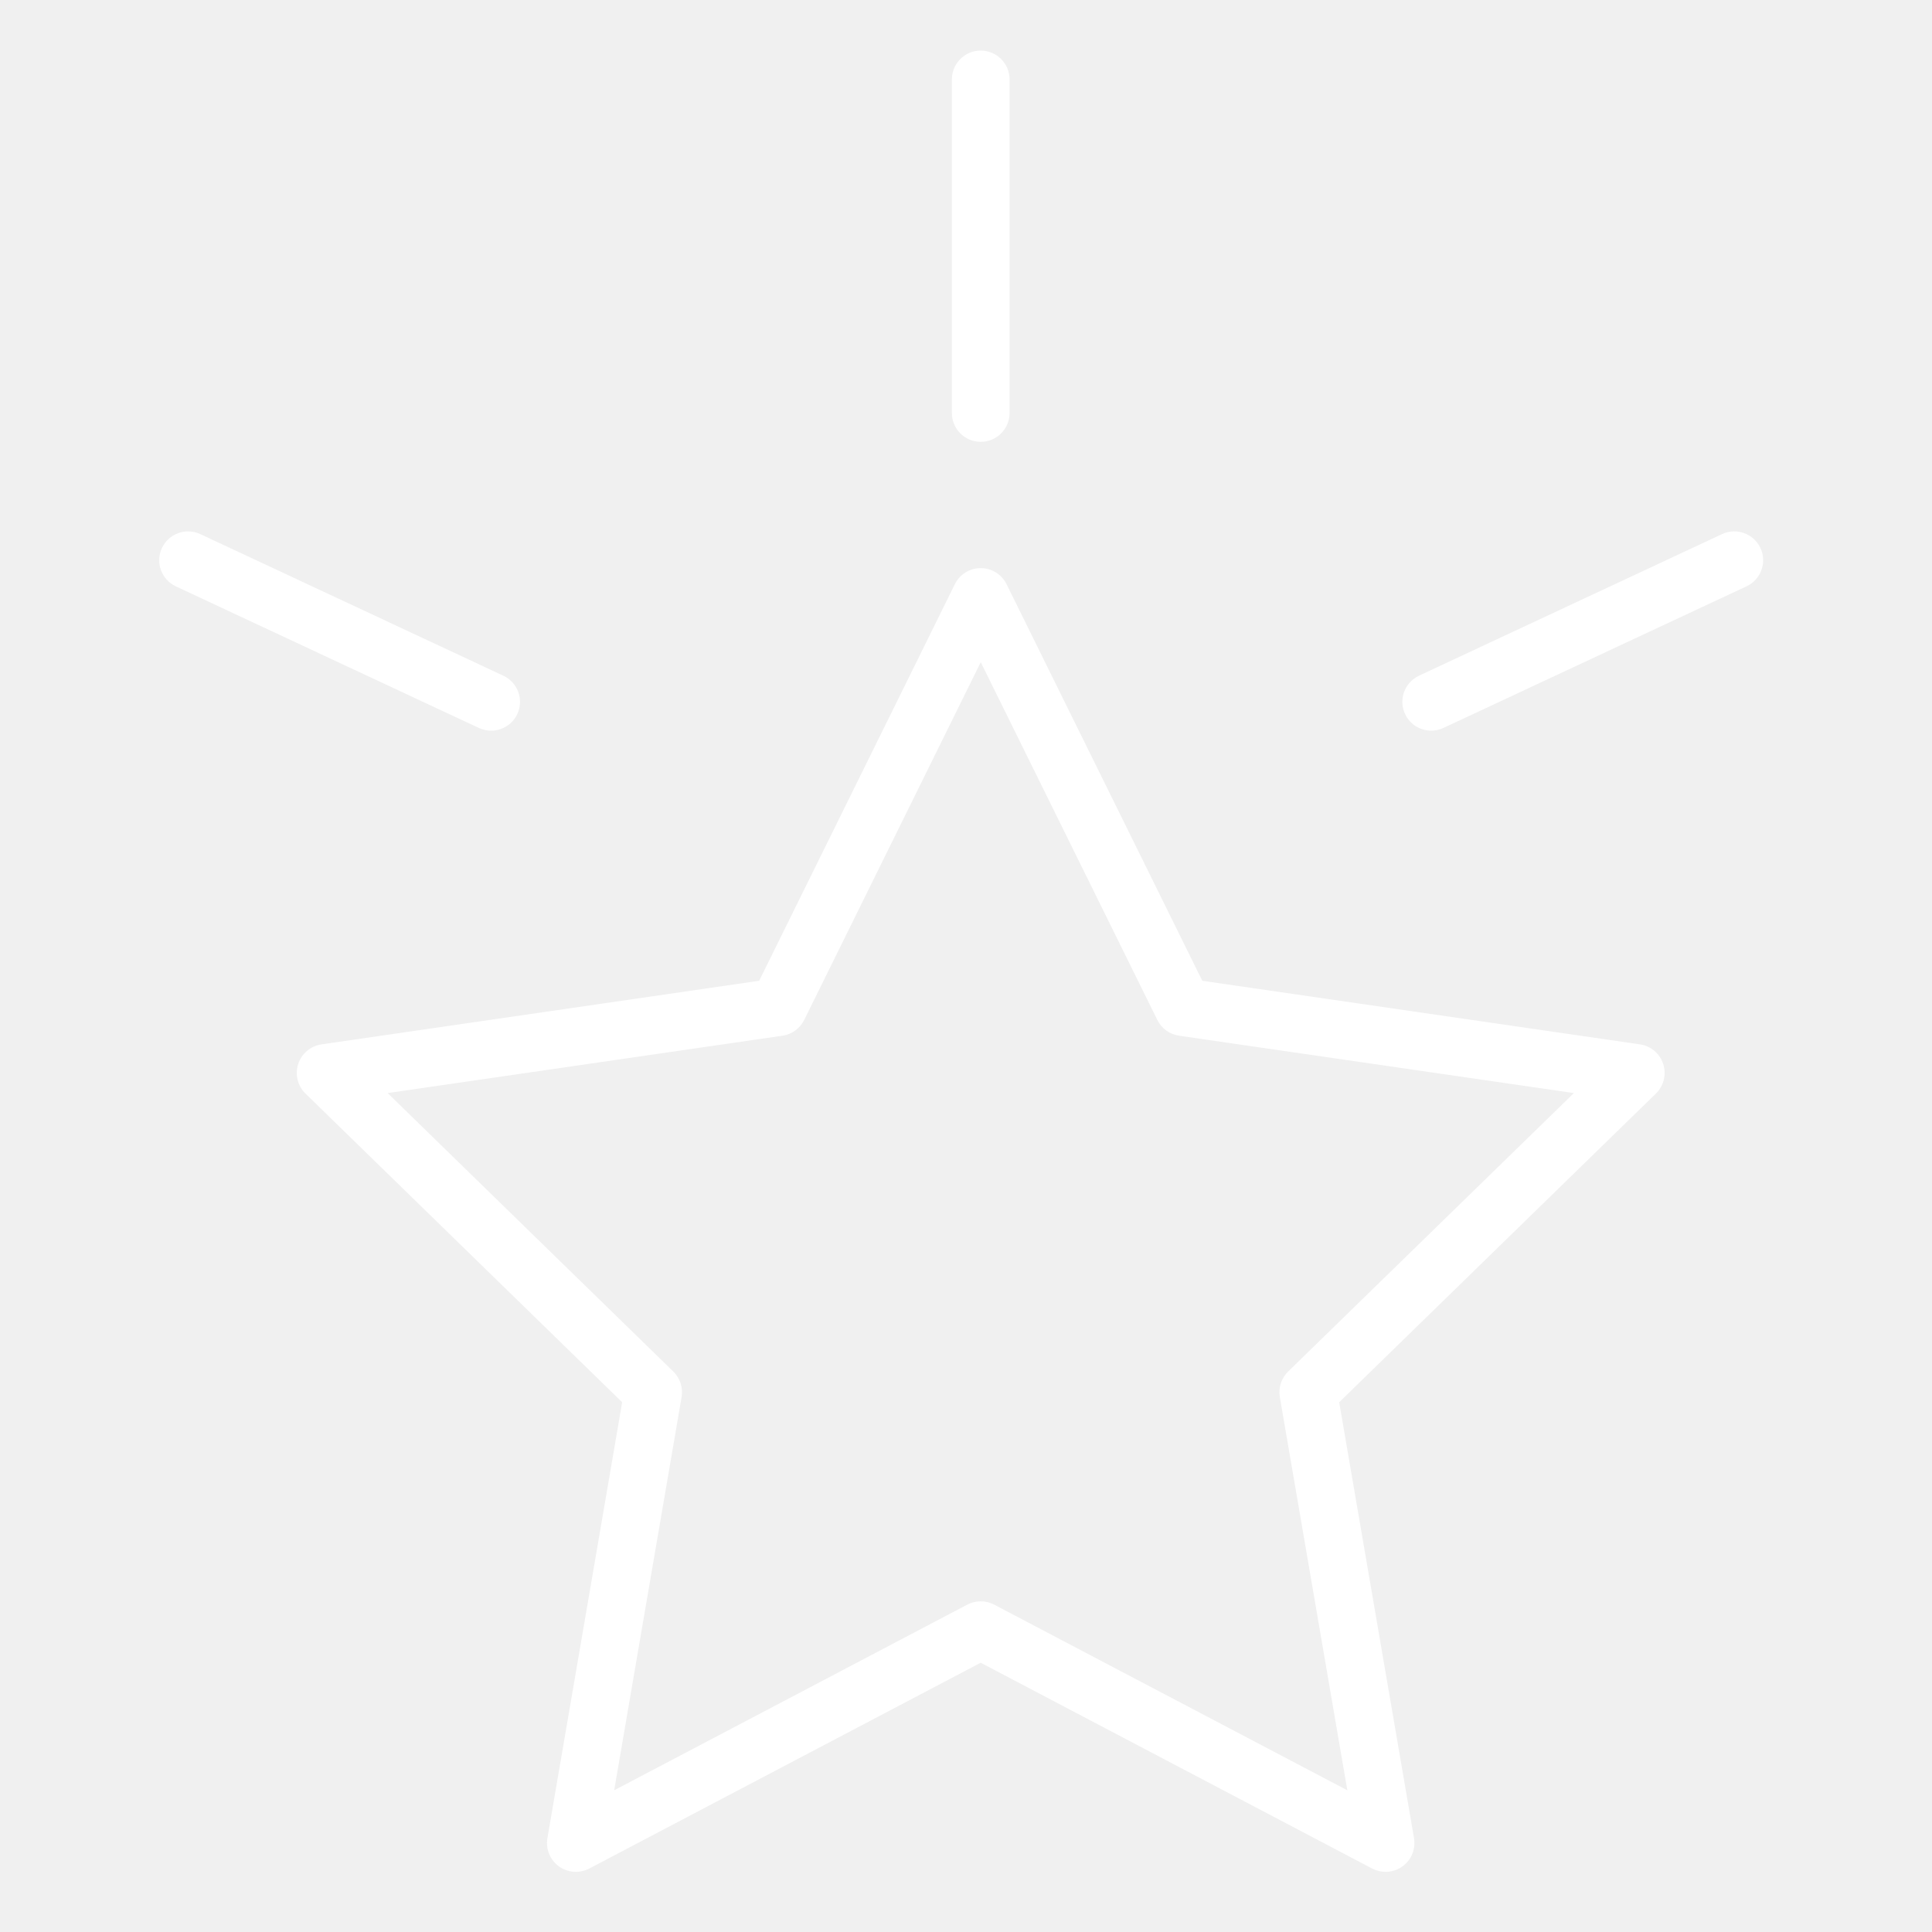
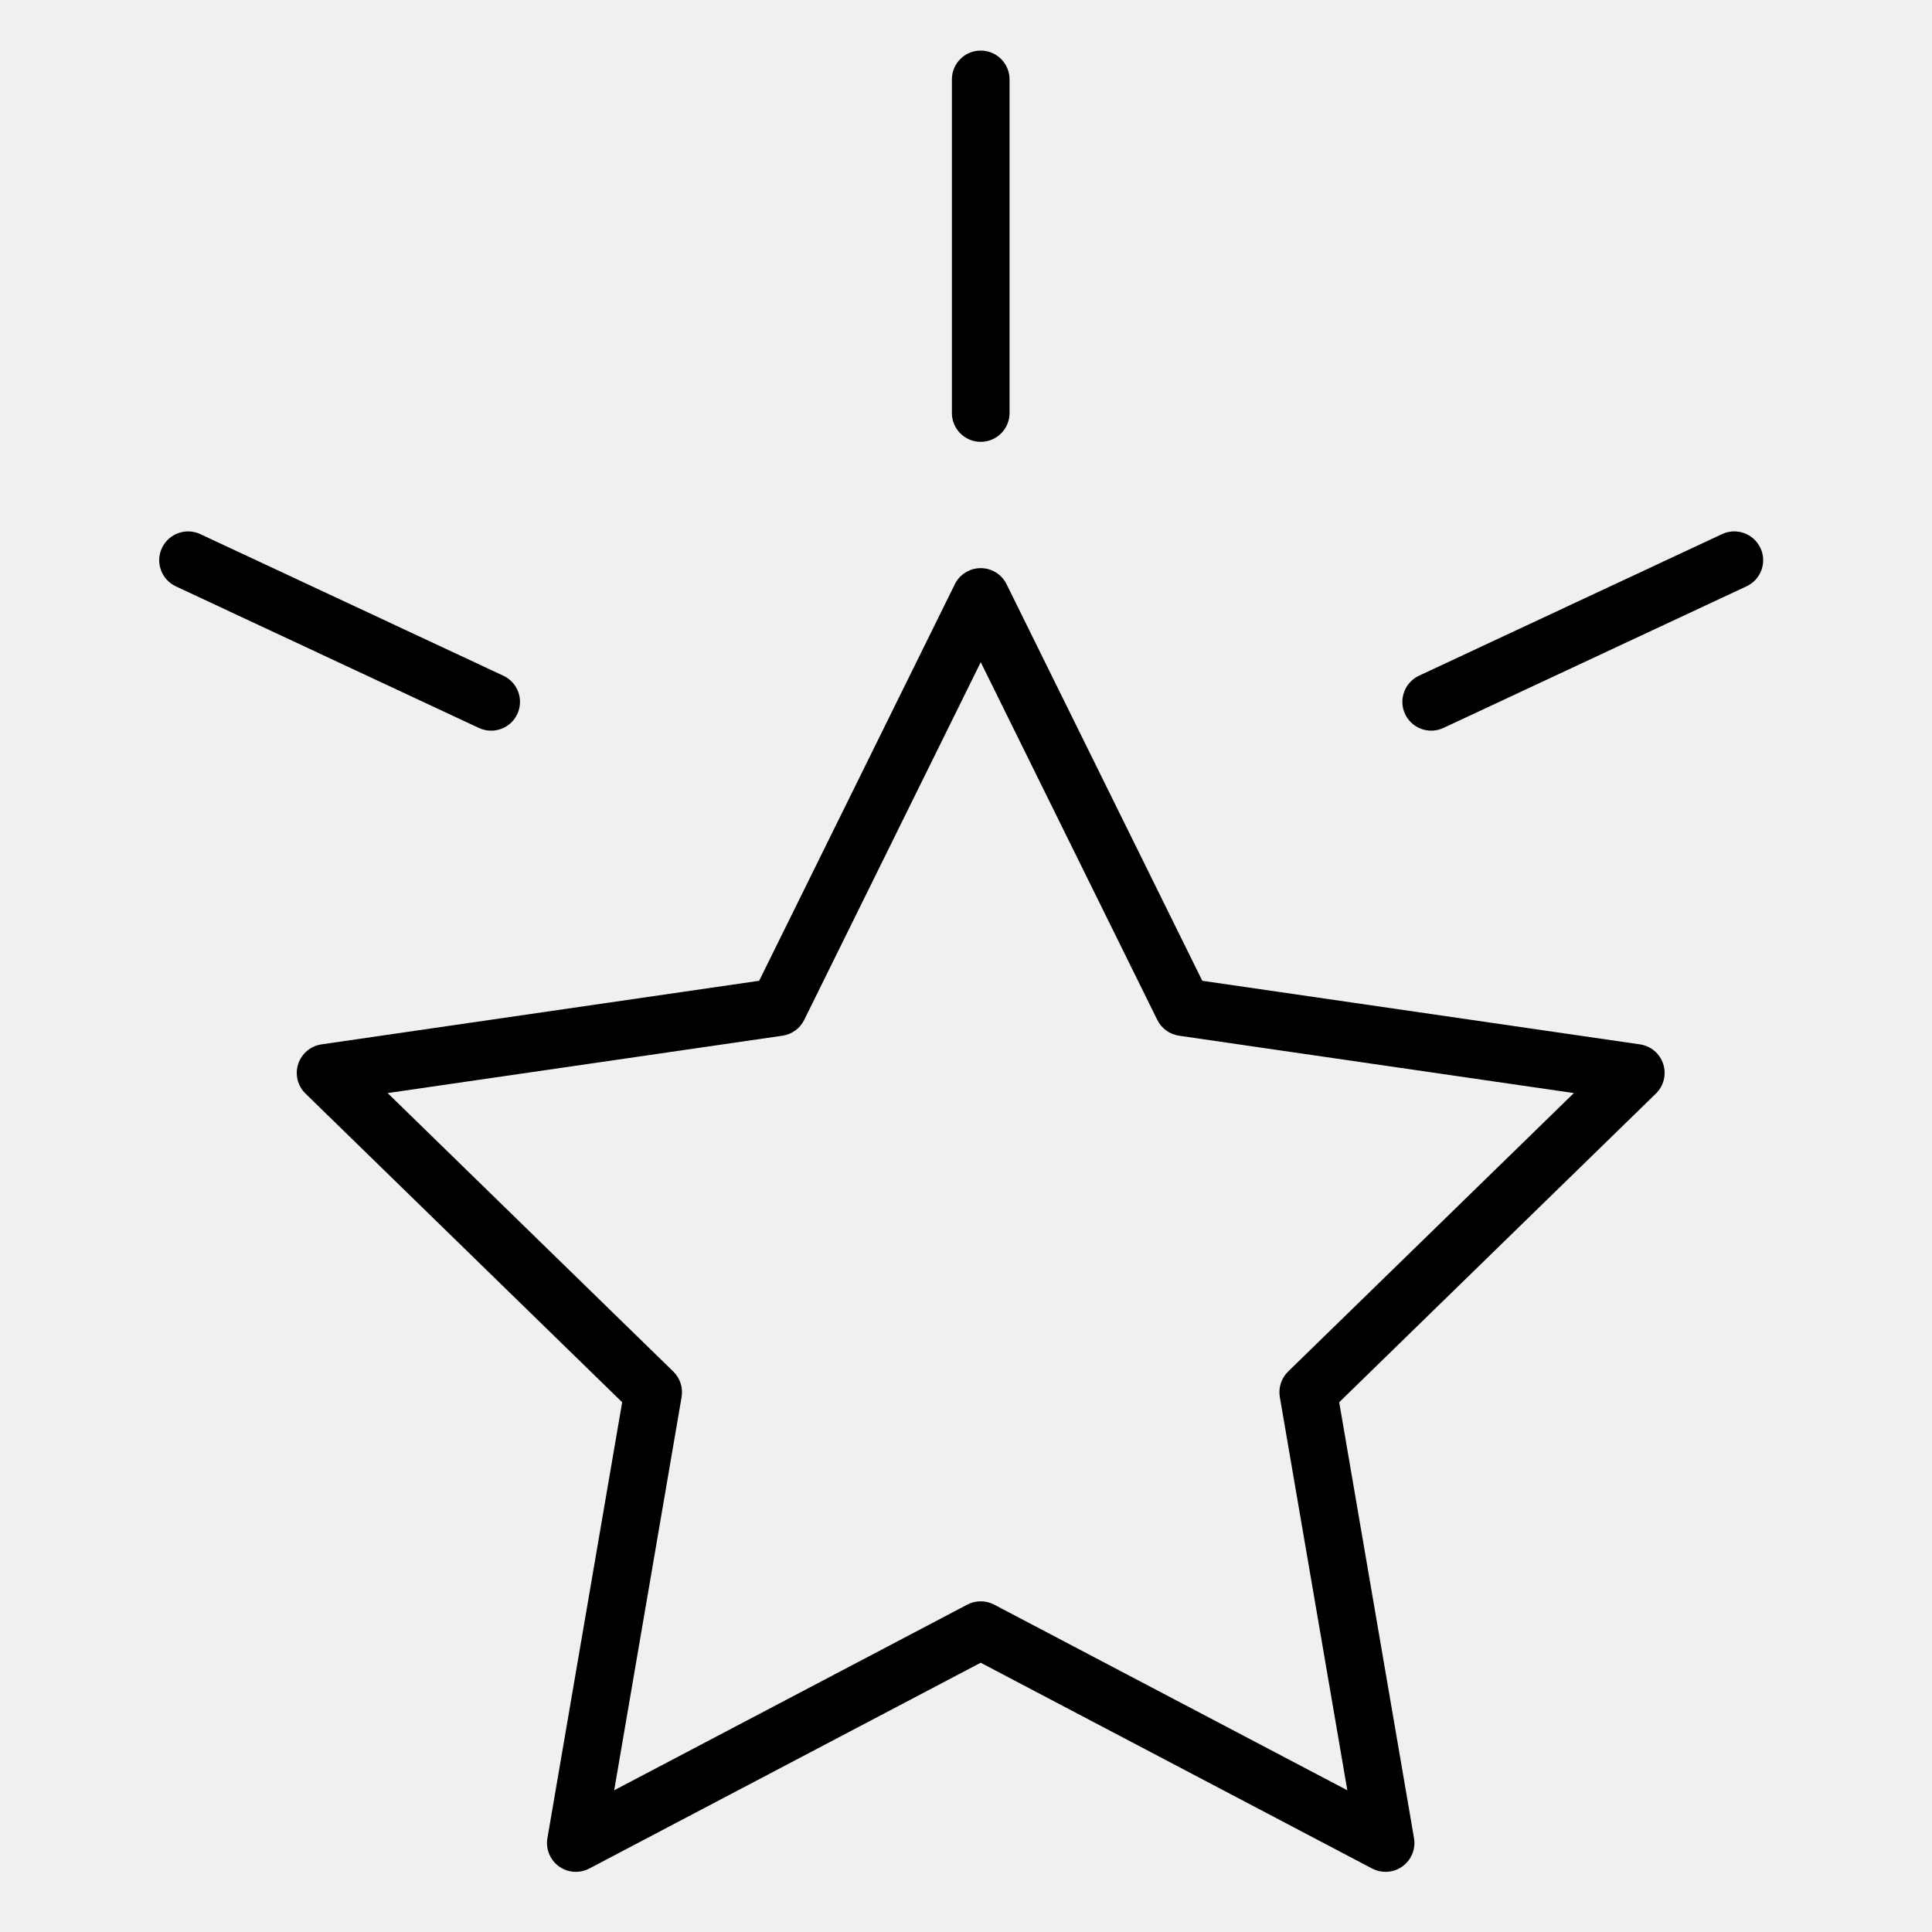
- <svg xmlns="http://www.w3.org/2000/svg" version="1.1" id="Layer_1" x="0px" y="0px" viewBox="0 0 100.5 100.5" style="enable-background:new 0 0 100.5 100.5;" xml:space="preserve" fill="white">
+ <svg xmlns="http://www.w3.org/2000/svg" version="1.1" id="Layer_1" x="0px" y="0px" viewBox="0 0 100.5 100.5" style="enable-background:new 0 0 100.5 100.5;" xml:space="preserve" fill="black">
  <path d="M85.309,54.327l-22.768-3.308L52.36,30.39c-0.252-0.512-0.773-0.836-1.345-0.836s-1.093,0.324-1.345,0.836L39.49,51.019  l-22.768,3.308c-0.564,0.082-1.034,0.478-1.211,1.021s-0.029,1.14,0.38,1.538l16.473,16.057l-3.888,22.674  c-0.097,0.563,0.135,1.132,0.597,1.468c0.463,0.335,1.075,0.379,1.58,0.114l20.361-10.706l20.364,10.706  c0.22,0.115,0.459,0.172,0.698,0.172c0.311,0,0.62-0.097,0.882-0.286c0.462-0.336,0.693-0.905,0.597-1.468l-3.892-22.674  l16.475-16.057c0.409-0.398,0.556-0.995,0.38-1.538C86.343,54.805,85.873,54.409,85.309,54.327z M67.007,71.345  c-0.354,0.345-0.515,0.841-0.432,1.328l3.511,20.455L51.714,83.47c-0.438-0.229-0.959-0.229-1.396,0l-18.369,9.658l3.507-20.455  c0.083-0.487-0.078-0.983-0.432-1.328L20.164,56.86l20.54-2.984c0.488-0.071,0.911-0.378,1.129-0.82l9.184-18.61l9.185,18.61  c0.218,0.442,0.641,0.749,1.129,0.82l20.54,2.984L67.007,71.345z" />
  <path d="M25.549,38.009c0.564,0,1.105-0.32,1.36-0.865c0.351-0.75,0.026-1.643-0.725-1.994l-15.767-7.367  c-0.749-0.349-1.643-0.025-1.994,0.725s-0.026,1.643,0.725,1.994l15.767,7.367C25.12,37.964,25.336,38.009,25.549,38.009z" />
  <path d="M91.576,28.507c-0.352-0.75-1.246-1.074-1.994-0.725l-15.767,7.367c-0.751,0.352-1.075,1.244-0.725,1.994  c0.255,0.545,0.796,0.865,1.36,0.865c0.213,0,0.429-0.045,0.634-0.141L90.851,30.5C91.603,30.15,91.927,29.257,91.576,28.507z" />
  <path d="M51.016,22.984c0.828,0,1.5-0.672,1.5-1.5V4.131c0-0.829-0.672-1.5-1.5-1.5s-1.5,0.671-1.5,1.5v17.353  C49.516,22.312,50.188,22.984,51.016,22.984z" />
</svg>
